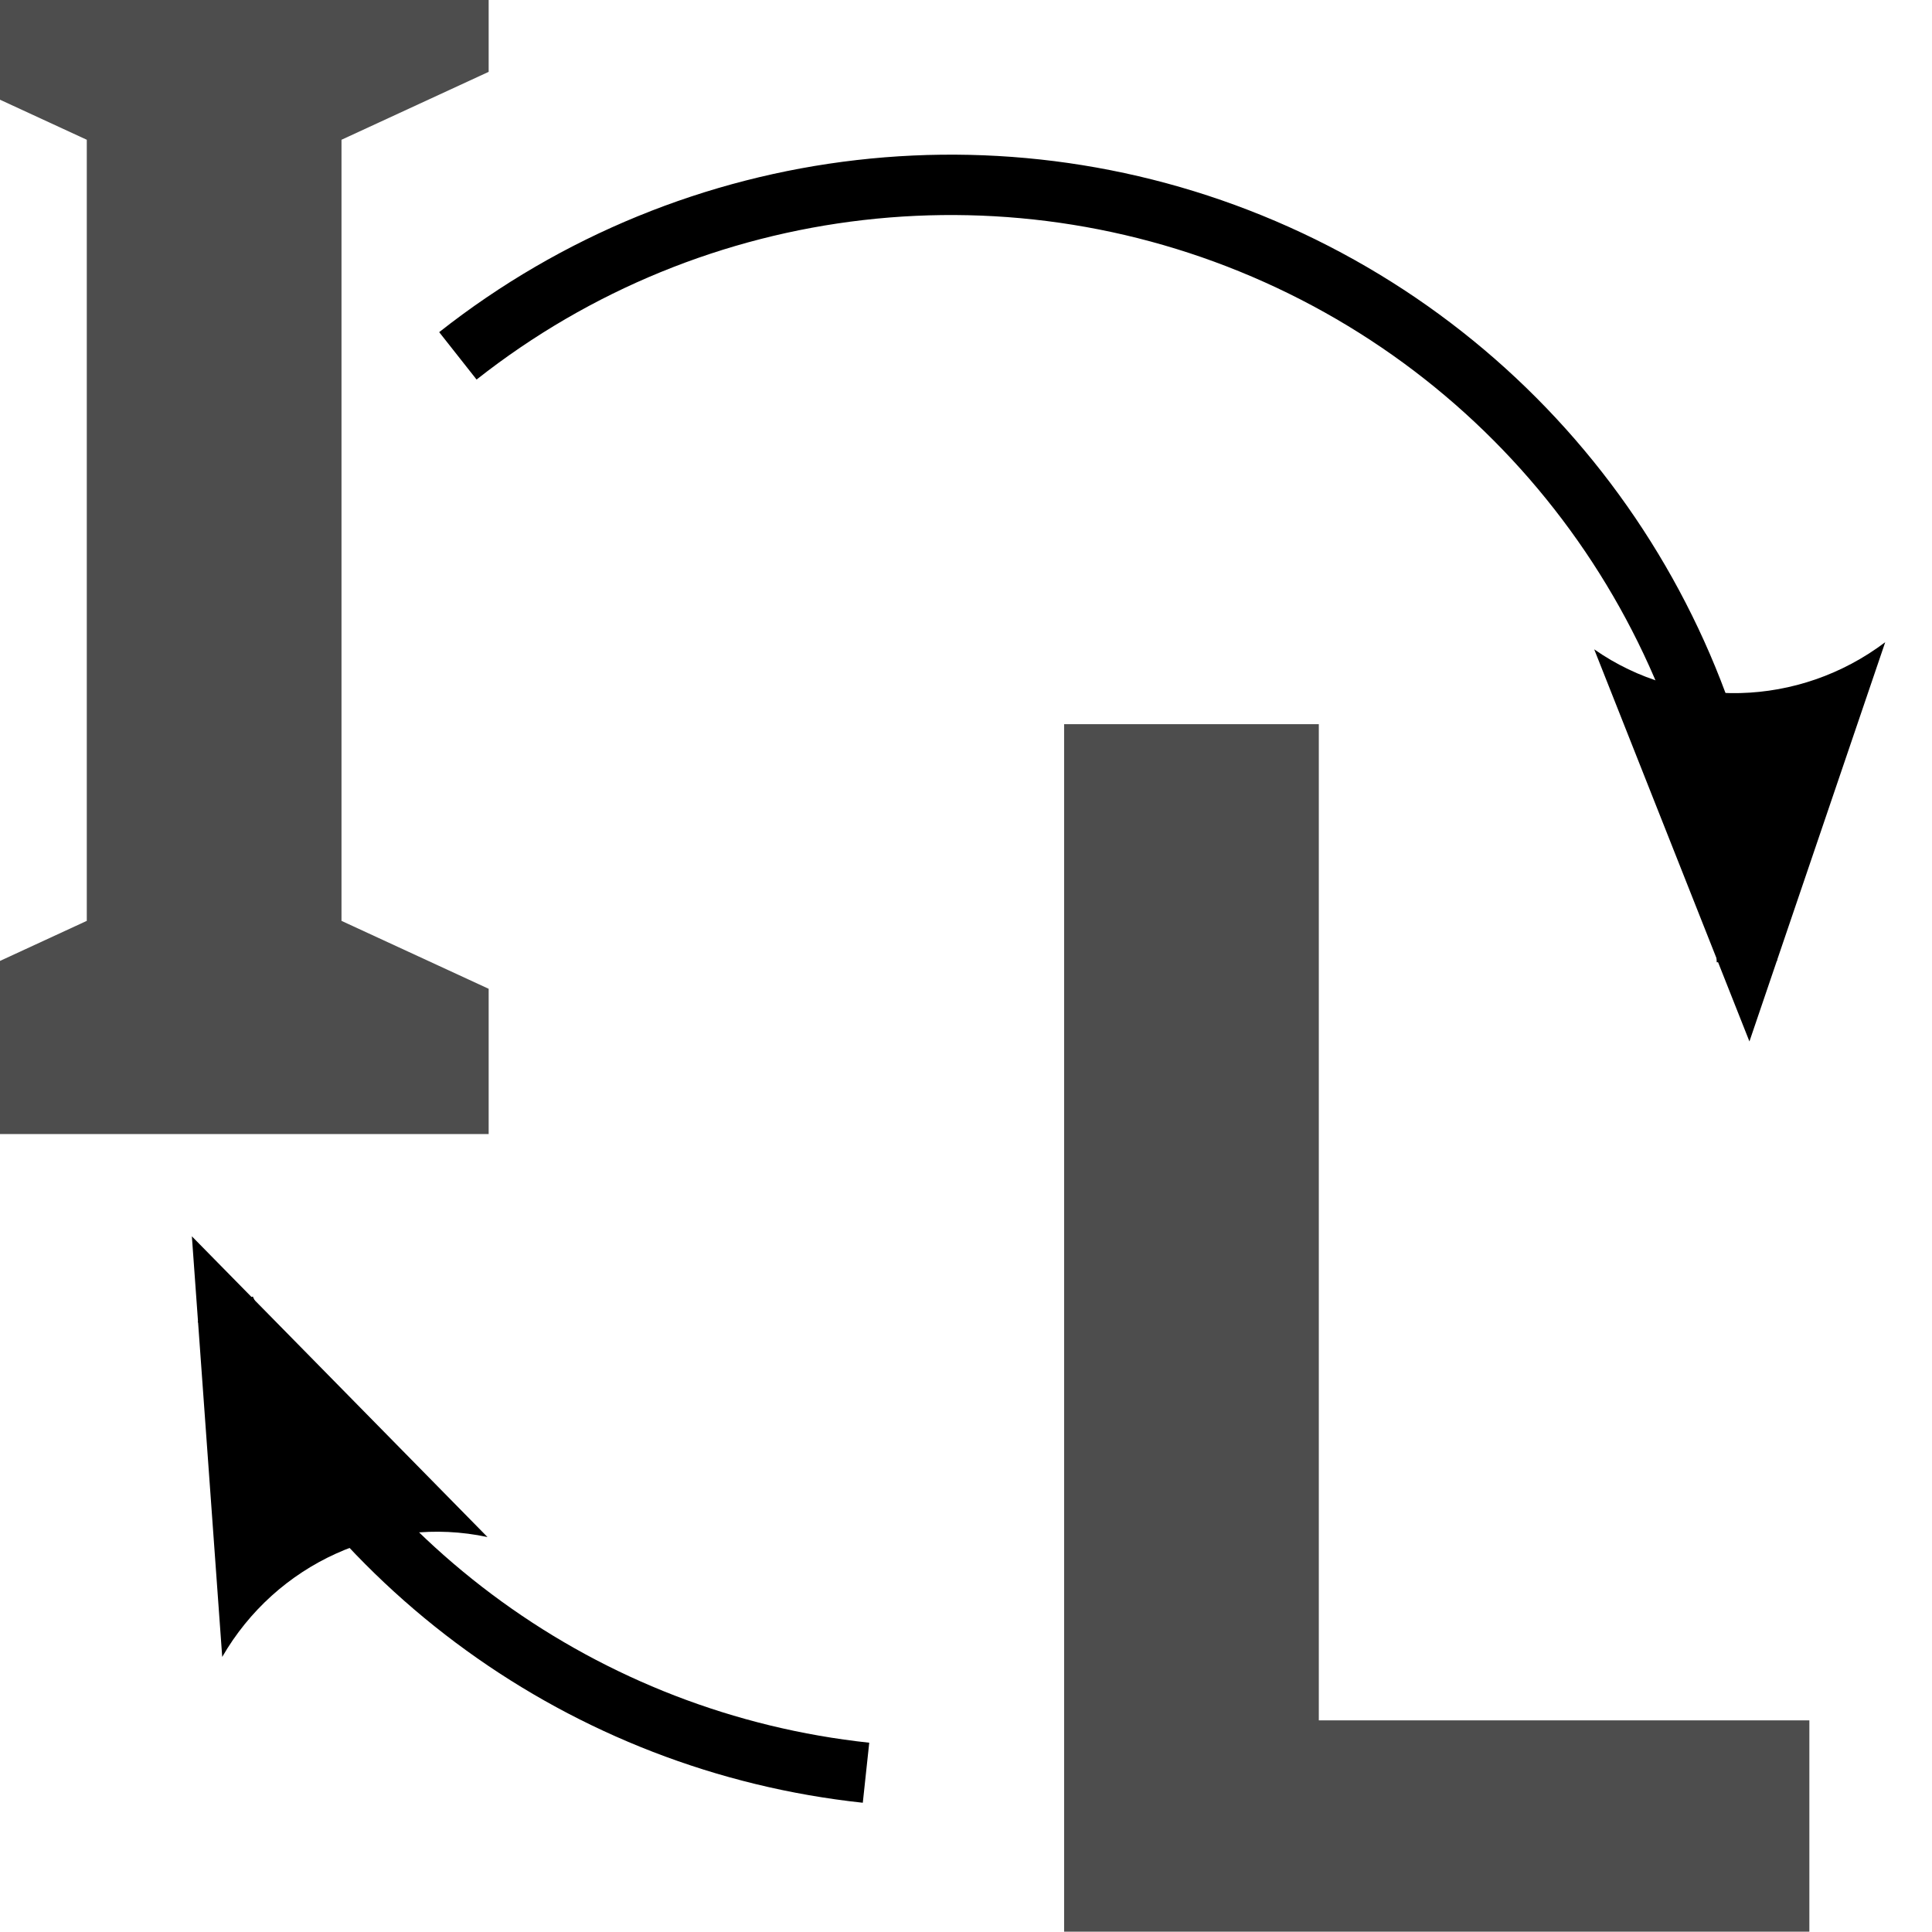
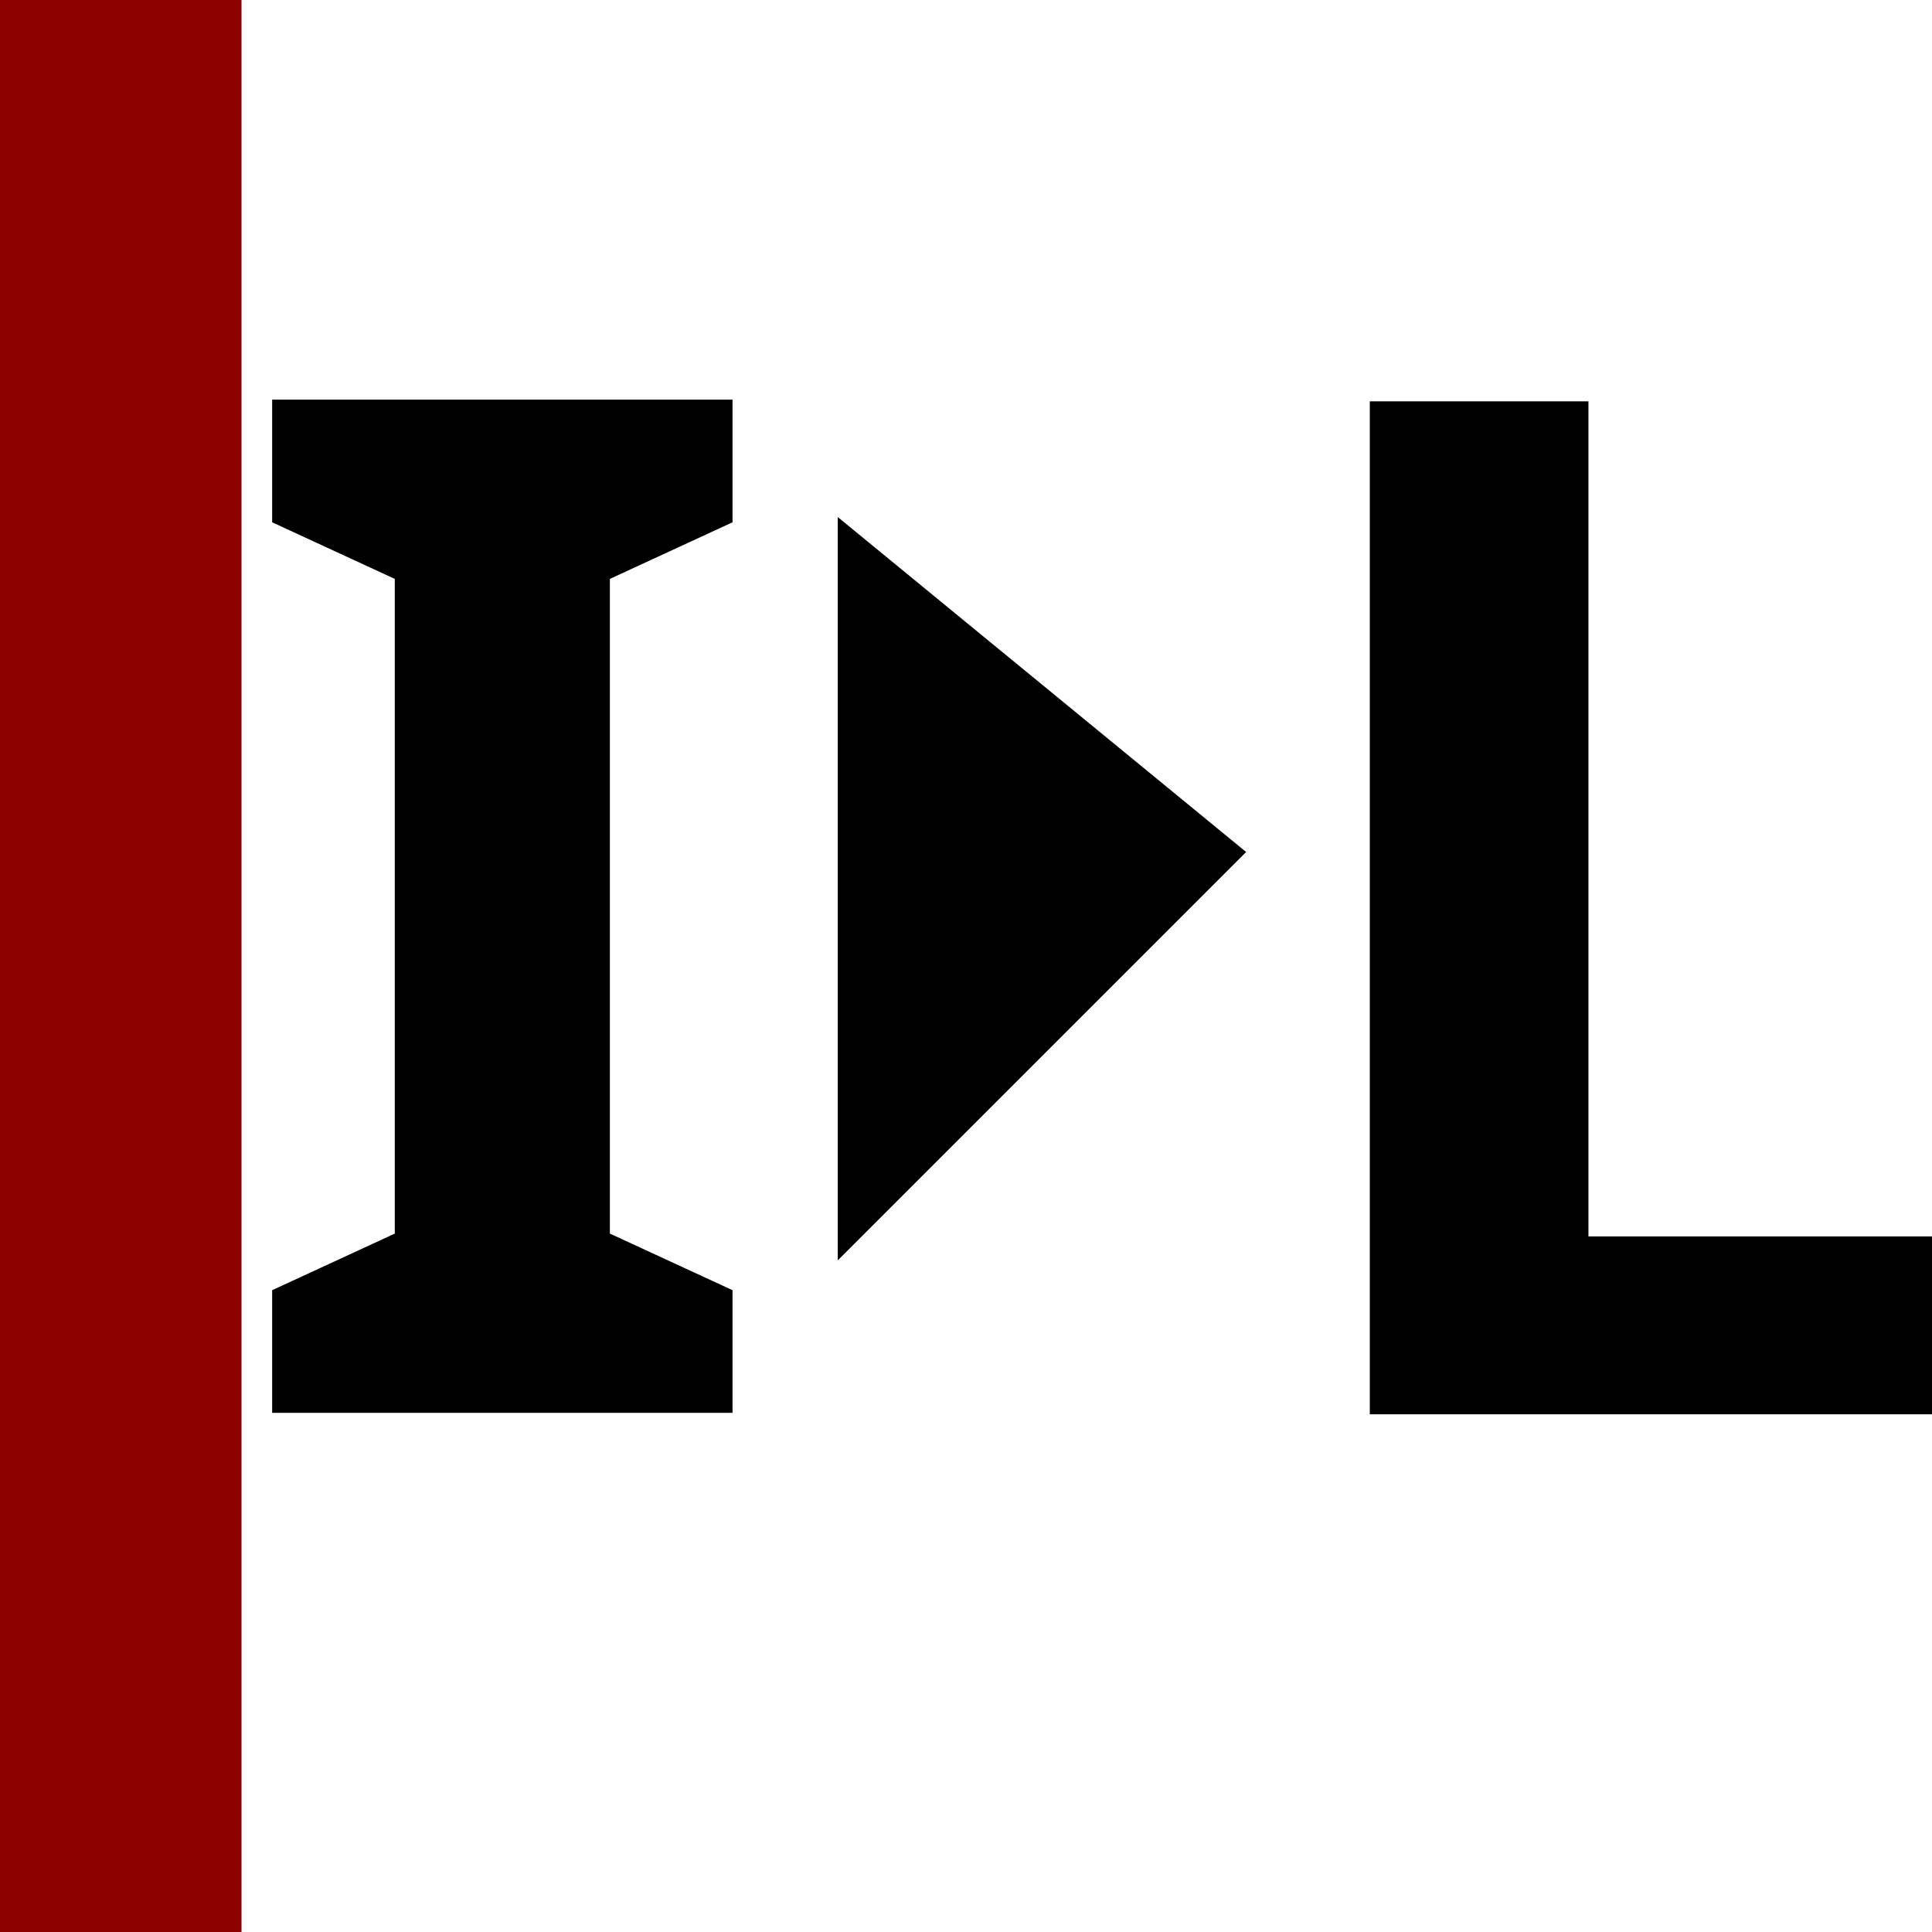
<svg xmlns="http://www.w3.org/2000/svg" width="16" height="16" id="svg2" version="1.1">
  <defs id="defs4">
    <marker orient="auto" refY="0.0" refX="0.0" id="Arrow2Send" style="overflow:visible;">
      <path id="path3744" style="font-size:12.0;fill-rule:evenodd;stroke-width:0.625;stroke-linejoin:round;" d="M 8.719,4.034 L -2.207,0.016 L 8.719,-4.002 C 6.973,-1.63 6.983,1.616 8.719,4.034 z " transform="scale(0.3) rotate(180) translate(-2.3,0)" />
    </marker>
    <marker orient="auto" refY="0.0" refX="0.0" id="Arrow1Mend" style="overflow:visible;">
      <path id="path3720" d="M 0.0,0.0 L 5.0,-5.0 L -12.5,0.0 L 5.0,5.0 L 0.0,0.0 z " style="fill-rule:evenodd;stroke:#000000;stroke-width:1.0pt;marker-start:none;" transform="scale(0.4) rotate(180) translate(10,0)" />
    </marker>
    <marker orient="auto" refY="0.0" refX="0.0" id="DiamondS" style="overflow:visible">
      <path id="path3797" d="M 0,-7.071 L -7.071,0 L 0,7.071 L 7.071,0 L 0,-7.071 z " style="fill-rule:evenodd;stroke:#000000;stroke-width:1.0pt;marker-start:none" transform="scale(0.2)" />
    </marker>
    <marker orient="auto" refY="0.0" refX="0.0" id="Arrow2Mend" style="overflow:visible;">
      <path id="path3738" style="font-size:12.0;fill-rule:evenodd;stroke-width:0.625;stroke-linejoin:round;" d="M 8.719,4.034 L -2.207,0.016 L 8.719,-4.002 C 6.973,-1.63 6.983,1.616 8.719,4.034 z " transform="scale(0.6) rotate(180) translate(0,0)" />
    </marker>
    <marker orient="auto" refY="0.0" refX="0.0" id="Arrow1Lend" style="overflow:visible;">
      <path id="path3714" d="M 0.0,0.0 L 5.0,-5.0 L -12.5,0.0 L 5.0,5.0 L 0.0,0.0 z " style="fill-rule:evenodd;stroke:#000000;stroke-width:1.0pt;marker-start:none;" transform="scale(0.8) rotate(180) translate(12.5,0)" />
    </marker>
    <marker orient="auto" refY="0" refX="0" id="Arrow2Send-5" style="overflow:visible">
      <path id="path3744-5" style="font-size:12px;fill-rule:evenodd;stroke-width:0.625;stroke-linejoin:round" d="M 8.719,4.034 -2.207,0.016 8.719,-4.002 c -1.745,2.372 -1.735,5.617 -6e-7,8.035 z" transform="matrix(-0.3,0,0,-0.3,0.69,0)" />
    </marker>
    <marker style="overflow:visible" id="Arrow2Send-5-0" refX="0" refY="0" orient="auto">
      <path transform="matrix(-0.3,0,0,-0.3,0.69,0)" d="M 8.719,4.034 -2.207,0.016 8.719,-4.002 c -1.745,2.372 -1.735,5.617 -6e-7,8.035 z" style="font-size:12px;fill-rule:evenodd;stroke-width:0.625;stroke-linejoin:round" id="path3744-5-7" />
    </marker>
    <marker style="overflow:visible;" id="Arrow1Lend-7" refX="0.0" refY="0.0" orient="auto">
      <path transform="scale(0.8) rotate(180) translate(12.5,0)" style="fill-rule:evenodd;stroke:#000000;stroke-width:1.0pt;marker-start:none;" d="M 0.0,0.0 L 5.0,-5.0 L -12.5,0.0 L 5.0,5.0 L 0.0,0.0 z " id="path3714-4" />
    </marker>
    <marker style="overflow:visible;" id="Arrow2Mend-9" refX="0.0" refY="0.0" orient="auto">
      <path transform="scale(0.6) rotate(180) translate(0,0)" d="M 8.719,4.034 L -2.207,0.016 L 8.719,-4.002 C 6.973,-1.63 6.983,1.616 8.719,4.034 z " style="font-size:12.0;fill-rule:evenodd;stroke-width:0.625;stroke-linejoin:round;" id="path3738-3" />
    </marker>
    <marker style="overflow:visible" id="DiamondS-5" refX="0.0" refY="0.0" orient="auto">
      <path transform="scale(0.2)" style="fill-rule:evenodd;stroke:#000000;stroke-width:1.0pt;marker-start:none" d="M 0,-7.071 L -7.071,0 L 0,7.071 L 7.071,0 L 0,-7.071 z " id="path3797-6" />
    </marker>
    <marker style="overflow:visible;" id="Arrow1Mend-7" refX="0.0" refY="0.0" orient="auto">
      <path transform="scale(0.4) rotate(180) translate(10,0)" style="fill-rule:evenodd;stroke:#000000;stroke-width:1.0pt;marker-start:none;" d="M 0.0,0.0 L 5.0,-5.0 L -12.5,0.0 L 5.0,5.0 L 0.0,0.0 z " id="path3720-6" />
    </marker>
    <marker style="overflow:visible;" id="Arrow2Send-55" refX="0.0" refY="0.0" orient="auto">
      <path transform="scale(0.3) rotate(180) translate(-2.3,0)" d="M 8.719,4.034 L -2.207,0.016 L 8.719,-4.002 C 6.973,-1.63 6.983,1.616 8.719,4.034 z " style="font-size:12.0;fill-rule:evenodd;stroke-width:0.625;stroke-linejoin:round;" id="path3744-4" />
    </marker>
    <marker style="overflow:visible" id="Arrow2Send-5-1" refX="0" refY="0" orient="auto">
      <path transform="matrix(-0.3,0,0,-0.3,0.69,0)" d="M 8.719,4.034 -2.207,0.016 8.719,-4.002 c -1.745,2.372 -1.735,5.617 -6e-7,8.035 z" style="font-size:12px;fill-rule:evenodd;stroke-width:0.625;stroke-linejoin:round" id="path3744-5-72" />
    </marker>
    <marker style="overflow:visible;" id="Arrow1Lend-9" refX="0.0" refY="0.0" orient="auto">
      <path transform="scale(0.8) rotate(180) translate(12.5,0)" style="fill-rule:evenodd;stroke:#000000;stroke-width:1.0pt;marker-start:none;" d="M 0.0,0.0 L 5.0,-5.0 L -12.5,0.0 L 5.0,5.0 L 0.0,0.0 z " id="path3714-2" />
    </marker>
    <marker style="overflow:visible;" id="Arrow2Mend-6" refX="0.0" refY="0.0" orient="auto">
      <path transform="scale(0.6) rotate(180) translate(0,0)" d="M 8.719,4.034 L -2.207,0.016 L 8.719,-4.002 C 6.973,-1.63 6.983,1.616 8.719,4.034 z " style="font-size:12.0;fill-rule:evenodd;stroke-width:0.625;stroke-linejoin:round;" id="path3738-8" />
    </marker>
    <marker style="overflow:visible" id="DiamondS-2" refX="0.0" refY="0.0" orient="auto">
      <path transform="scale(0.2)" style="fill-rule:evenodd;stroke:#000000;stroke-width:1.0pt;marker-start:none" d="M 0,-7.071 L -7.071,0 L 0,7.071 L 7.071,0 L 0,-7.071 z " id="path3797-0" />
    </marker>
    <marker style="overflow:visible;" id="Arrow1Mend-4" refX="0.0" refY="0.0" orient="auto">
      <path transform="scale(0.4) rotate(180) translate(10,0)" style="fill-rule:evenodd;stroke:#000000;stroke-width:1.0pt;marker-start:none;" d="M 0.0,0.0 L 5.0,-5.0 L -12.5,0.0 L 5.0,5.0 L 0.0,0.0 z " id="path3720-9" />
    </marker>
    <marker style="overflow:visible;" id="Arrow2Send-3" refX="0.0" refY="0.0" orient="auto">
      <path transform="scale(0.3) rotate(180) translate(-2.3,0)" d="M 8.719,4.034 L -2.207,0.016 L 8.719,-4.002 C 6.973,-1.63 6.983,1.616 8.719,4.034 z " style="font-size:12.0;fill-rule:evenodd;stroke-width:0.625;stroke-linejoin:round;" id="path3744-1" />
    </marker>
  </defs>
  <g id="layer1" transform="translate(0,-1036.362)">
-     <path style="fill:none;stroke:#000000;stroke-width:0.5;stroke-miterlimit:4;stroke-dasharray:none;marker-start:none;marker-end:url(#Arrow2Mend-6)" id="path3079" d="M 7.172,14.681 A 6.594,6.594 0 0 1 1.866,10.84" transform="translate(0,1036.362)" />
-     <path transform="translate(0,1036.362)" d="M 3.792,2.947 A 6.594,6.594 0 0 1 14.467,7.963" id="use5301" style="fill:none;stroke:#000000;stroke-width:0.5;stroke-miterlimit:4;stroke-dasharray:none;marker-start:none;marker-end:url(#Arrow2Mend-6)" />
-     <text xml:space="preserve" style="font-size:10px;font-style:normal;font-variant:normal;font-weight:normal;font-stretch:normal;line-height:125%;letter-spacing:0px;word-spacing:0px;fill:#4d4d4d;fill-opacity:1;stroke:none;font-family:MgOpen Cosmetica;-inkscape-font-specification:MgOpen Cosmetica" x="-0.952" y="1045.756" id="text3076">
-       <tspan id="tspan3078" x="-0.952" y="1045.756" style="font-size:14px;font-weight:bold;-inkscape-font-specification:MgOpen Cosmetica Bold">I</tspan>
+     <text xml:space="preserve" style="font-size:8.398px;font-style:normal;font-variant:normal;font-weight:normal;font-stretch:normal;line-height:125%;letter-spacing:0px;word-spacing:0px;fill:#000000;fill-opacity:1;stroke:none;font-family:MgOpen Cosmetica;-inkscape-font-specification:MgOpen Cosmetica" x="1.879" y="1048.059" id="text3076">
+       <tspan id="tspan3078" x="1.879" y="1048.059" style="font-size:11.757px;font-weight:bold;fill:#000000;fill-opacity:1;-inkscape-font-specification:MgOpen Cosmetica Bold">I</tspan>
    </text>
-     <text xml:space="preserve" style="font-size:10px;font-style:normal;font-variant:normal;font-weight:normal;font-stretch:normal;line-height:125%;letter-spacing:0px;word-spacing:0px;fill:#4d4d4d;fill-opacity:1;stroke:none;font-family:MgOpen Cosmetica;-inkscape-font-specification:MgOpen Cosmetica" x="7.546" y="1052.362" id="text3076-5">
-       <tspan id="tspan3078-4" x="7.546" y="1052.362" style="font-size:14px;font-style:normal;font-variant:normal;font-weight:bold;font-stretch:normal;font-family:MgOpen Cosmetica;-inkscape-font-specification:MgOpen Cosmetica Bold">L</tspan>
+     <text xml:space="preserve" style="font-size:8.463px;font-style:normal;font-variant:normal;font-weight:normal;font-stretch:normal;line-height:125%;letter-spacing:0px;word-spacing:0px;fill:#000000;fill-opacity:1;stroke:none;font-family:MgOpen Cosmetica;-inkscape-font-specification:MgOpen Cosmetica" x="10.194" y="1056.11" id="text3076-5" transform="scale(1.007666,0.9923921)">
+       <tspan id="tspan3078-4" x="10.194" y="1056.11" style="font-size:11.848px;font-style:normal;font-variant:normal;font-weight:bold;font-stretch:normal;fill:#000000;fill-opacity:1;font-family:MgOpen Cosmetica;-inkscape-font-specification:MgOpen Cosmetica Bold">L</tspan>
    </text>
+     <rect ry="2.5365337e-06" rx="1.8662621e-06" y="1036.362" x="0" height="16" width="2" id="rect3089" style="fill:#8c0000;fill-opacity:1;stroke:none" />
+     <path style="fill:#000000;fill-opacity:1;stroke:none" d="m 6.938,1040.644 0,6.156 3.382,-3.382 z" id="path4155" />
  </g>
</svg>
